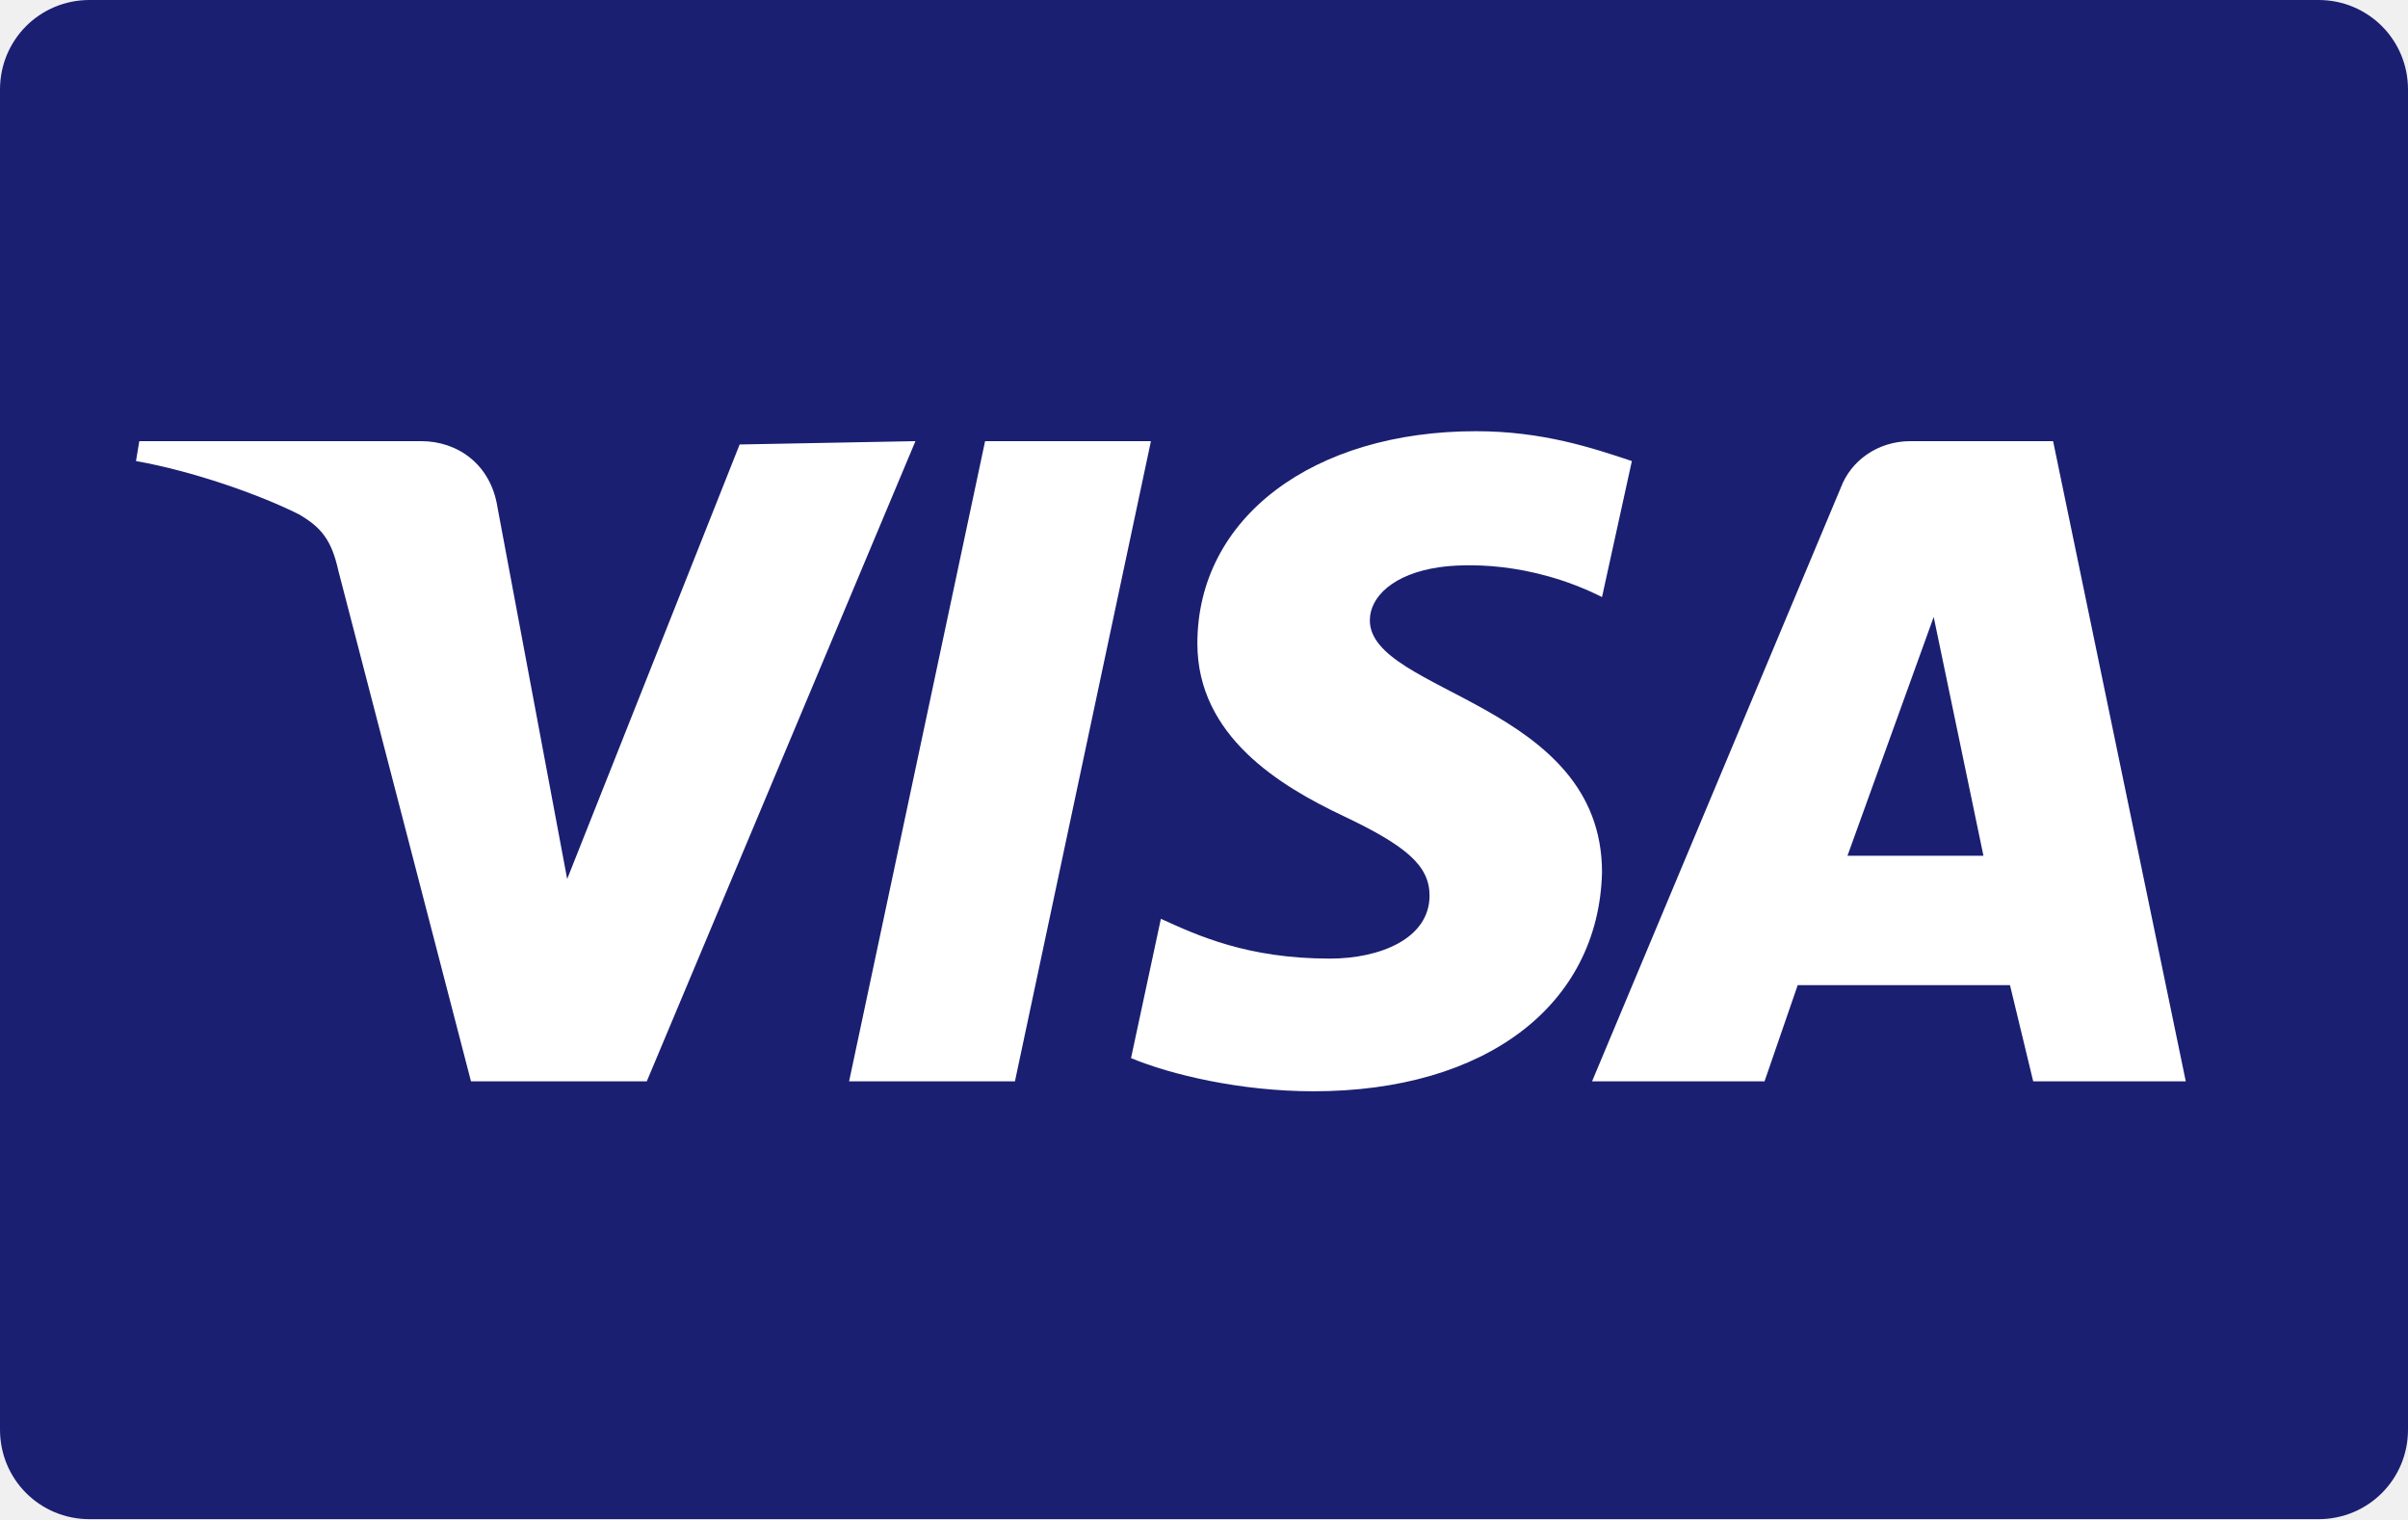
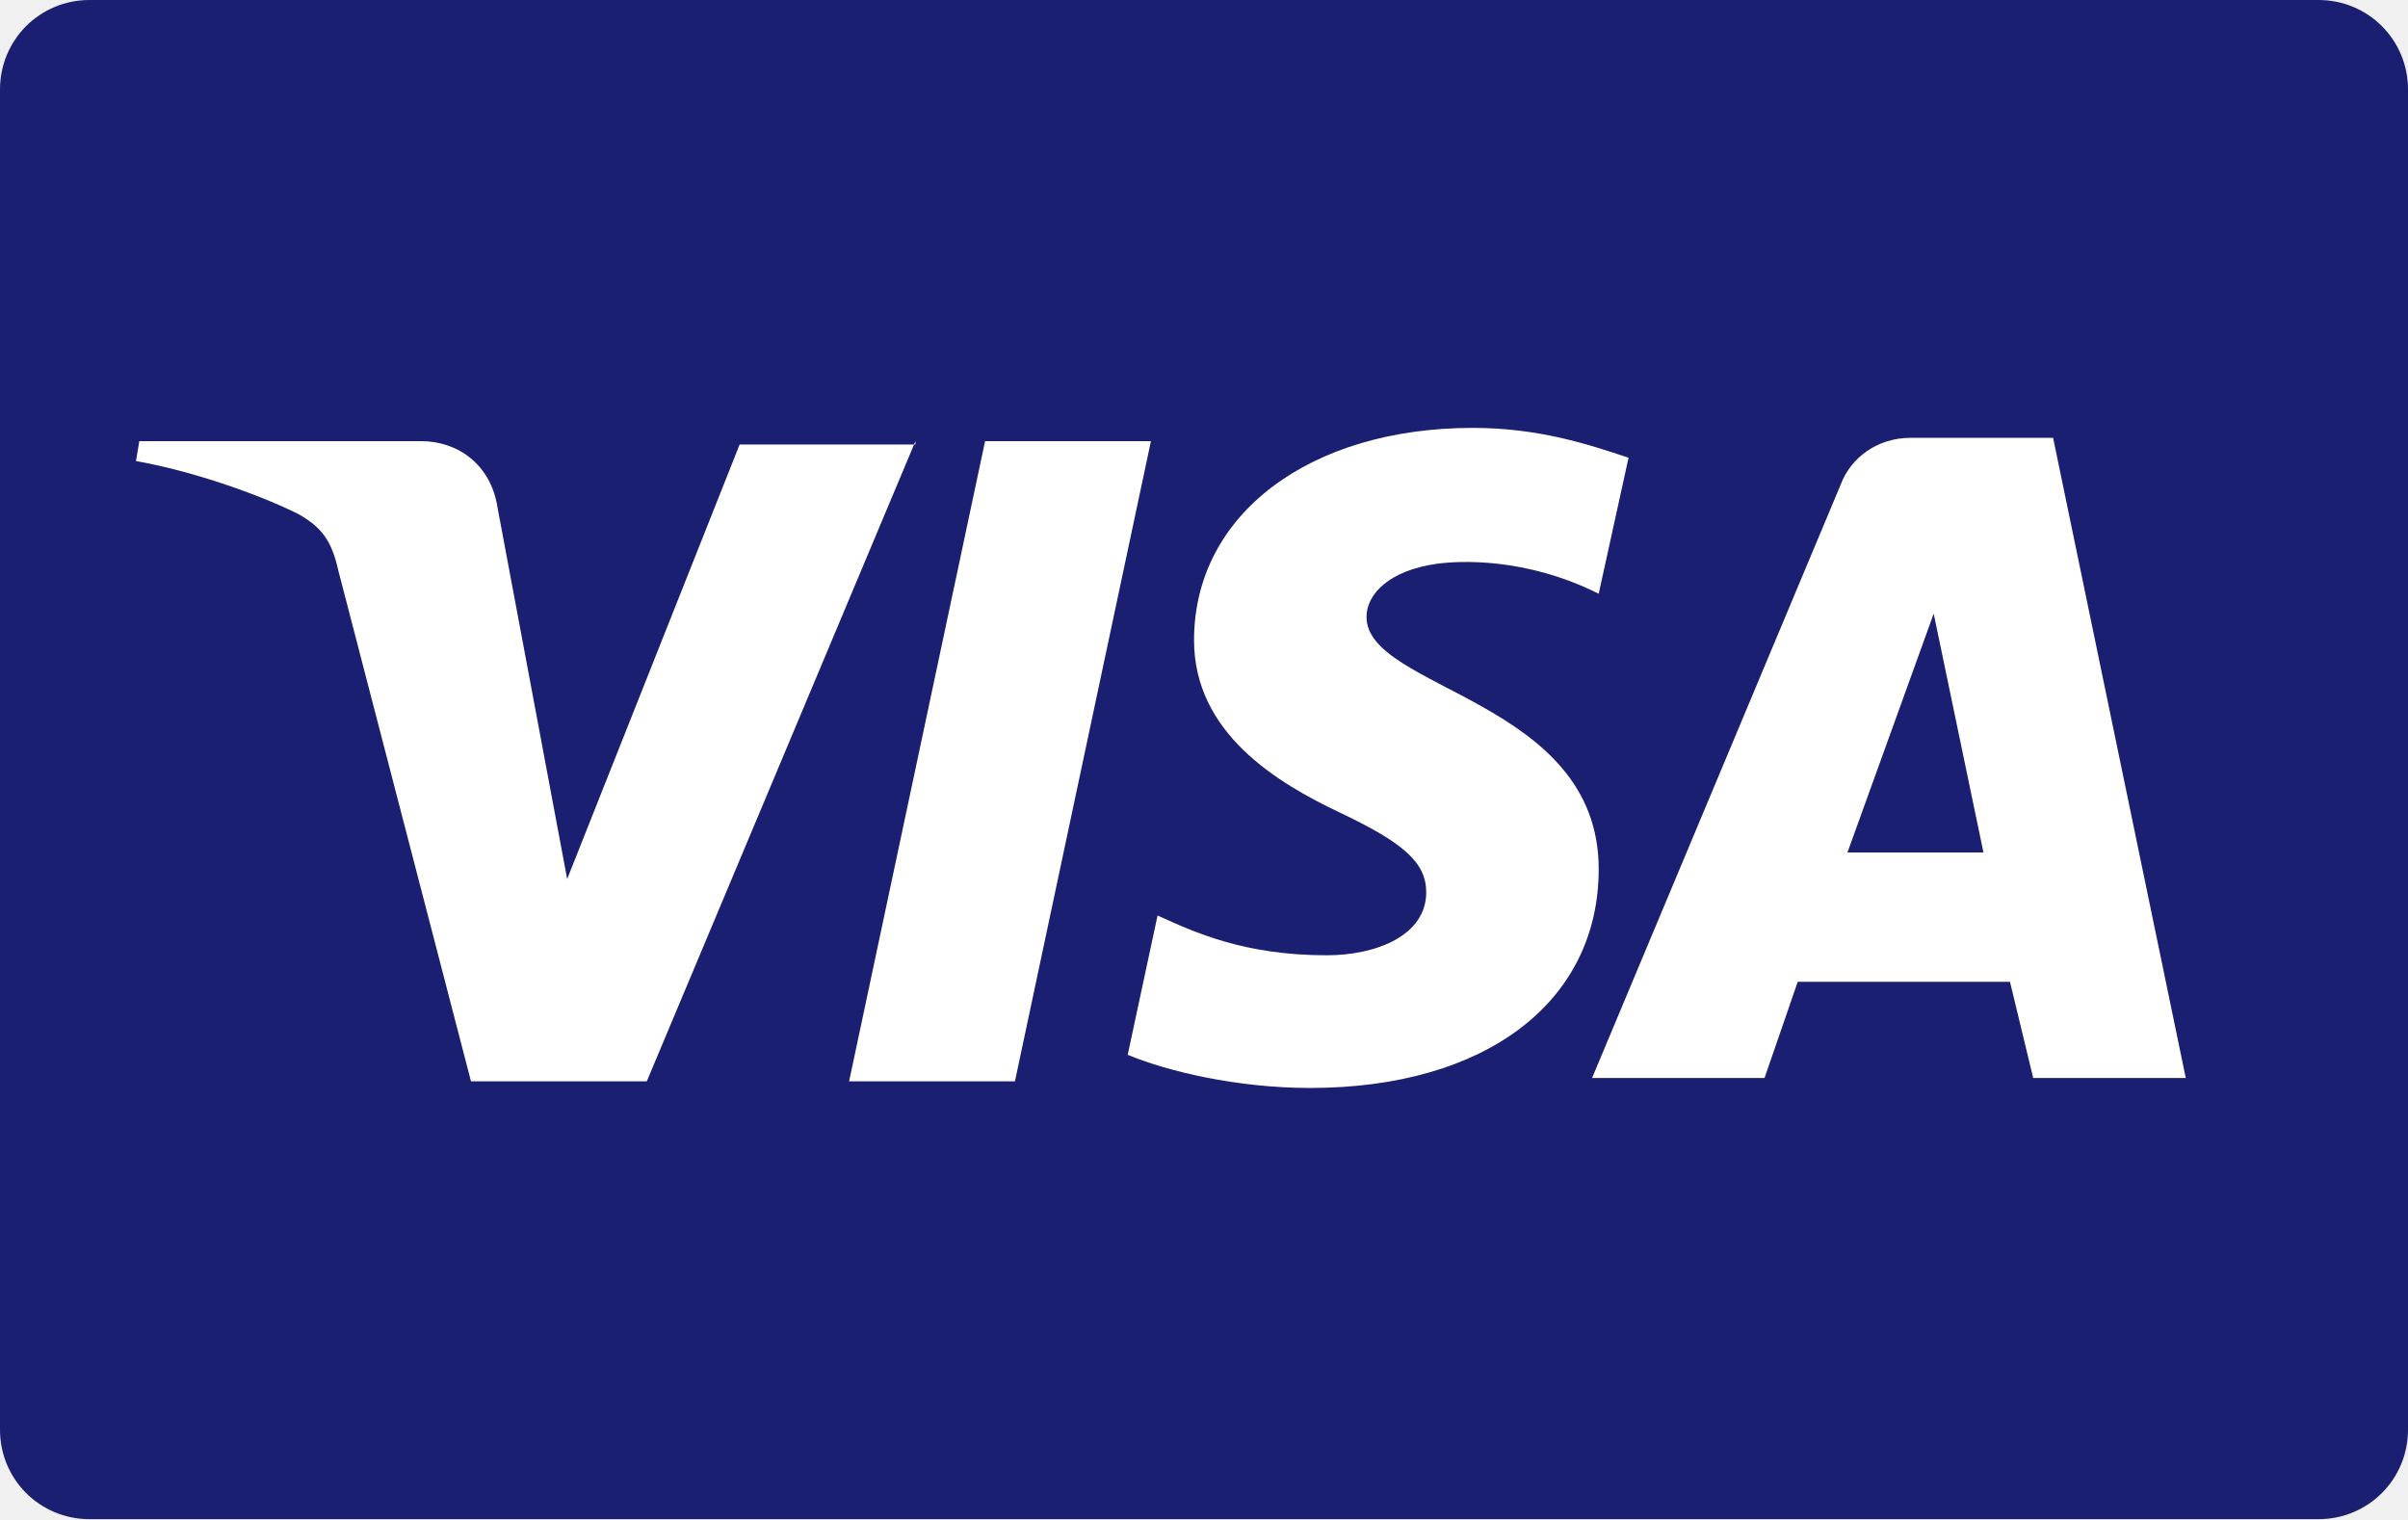
- <svg xmlns="http://www.w3.org/2000/svg" version="1.1" id="Layer_1" x="0px" y="0px" viewBox="0 0 72.6 45.8" style="enable-background:new 0 0 72.6 45.8;" xml:space="preserve">
-   <style type="text/css">
- 	.st0{fill:#1A1F71;}
- 	.st1{fill:#FFFFFF;}
- </style>
-   <g>
-     <path class="st0" d="M72.6,43.1c0,1.5-1.2,2.7-2.7,2.7H2.7c-1.5,0-2.7-1.2-2.7-2.7V2.7C0,1.2,1.2,0,2.7,0h67.2   c1.5,0,2.7,1.2,2.7,2.7V43.1L72.6,43.1z" />
-     <path class="st1" d="M27.6,13.3l-8.1,19.3h-5.3l-4-15.4C10,16.3,9.7,15.9,9,15.5c-1.2-0.6-3.2-1.3-4.9-1.6l0.1-0.6h8.5   c1.1,0,2.1,0.7,2.3,2l2.1,11.2l5.2-13.1L27.6,13.3L27.6,13.3z M48.3,26.3c0-5.1-7-5.4-7-7.6c0-0.7,0.7-1.4,2.1-1.6   c0.7-0.1,2.7-0.2,4.9,0.9l0.9-4.1C48,13.5,46.5,13,44.5,13c-4.9,0-8.4,2.6-8.4,6.4c0,2.8,2.5,4.3,4.4,5.2c1.9,0.9,2.6,1.5,2.6,2.4   c0,1.3-1.5,1.9-3,1.9c-2.5,0-4-0.7-5.1-1.2l-0.9,4.2c1.2,0.5,3.3,1,5.5,1C44.8,32.9,48.2,30.3,48.3,26.3 M61.3,32.6h4.6l-4-19.3   h-4.3c-1,0-1.8,0.6-2.1,1.4L48,32.6h5.2l1-2.9h6.4L61.3,32.6z M55.7,25.8l2.6-7.2l1.5,7.2H55.7z M34.7,13.3l-4.1,19.3h-5l4.1-19.3   H34.7z" />
-   </g>
+ <svg xmlns="http://www.w3.org/2000/svg" version="1.1" id="Layer_1" x="0" y="0" viewBox="0 0 72.6 45.8" xml:space="preserve">
+   <path d="M72.6 43.1c0 1.5-1.2 2.7-2.7 2.7H2.7c-1.5 0-2.7-1.2-2.7-2.7V2.7C0 1.2 1.2 0 2.7 0h67.2c1.5 0 2.7 1.2 2.7 2.7v40.4z" fill="#1a1f71" />
+   <path d="M27.6 13.3l-8.1 19.3h-5.3l-4-15.4c-.2-.9-.5-1.3-1.2-1.7-1.2-.6-3.2-1.3-4.9-1.6l.1-.6h8.5c1.1 0 2.1.7 2.3 2l2.1 11.2 5.2-13.1h5.3zm20.6 12.9c0-5.1-7-5.4-7-7.6 0-.7.7-1.4 2.1-1.6.7-.1 2.7-.2 4.9.9l.9-4.1c-1.2-.4-2.7-.9-4.7-.9-4.9 0-8.4 2.6-8.4 6.4 0 2.8 2.5 4.3 4.4 5.2 1.9.9 2.6 1.5 2.6 2.4 0 1.3-1.5 1.9-3 1.9-2.5 0-4-.7-5.1-1.2l-.9 4.2c1.2.5 3.3 1 5.5 1 5.3 0 8.7-2.6 8.7-6.6m13.1 6.3h4.6l-4-19.3h-4.3c-1 0-1.8.6-2.1 1.4L48 32.5h5.2l1-2.9h6.4l.7 2.9zm-5.6-6.8l2.6-7.2 1.5 7.2h-4.1zm-21-12.4l-4.1 19.3h-5l4.1-19.3h5z" fill="#fff" />
</svg>
